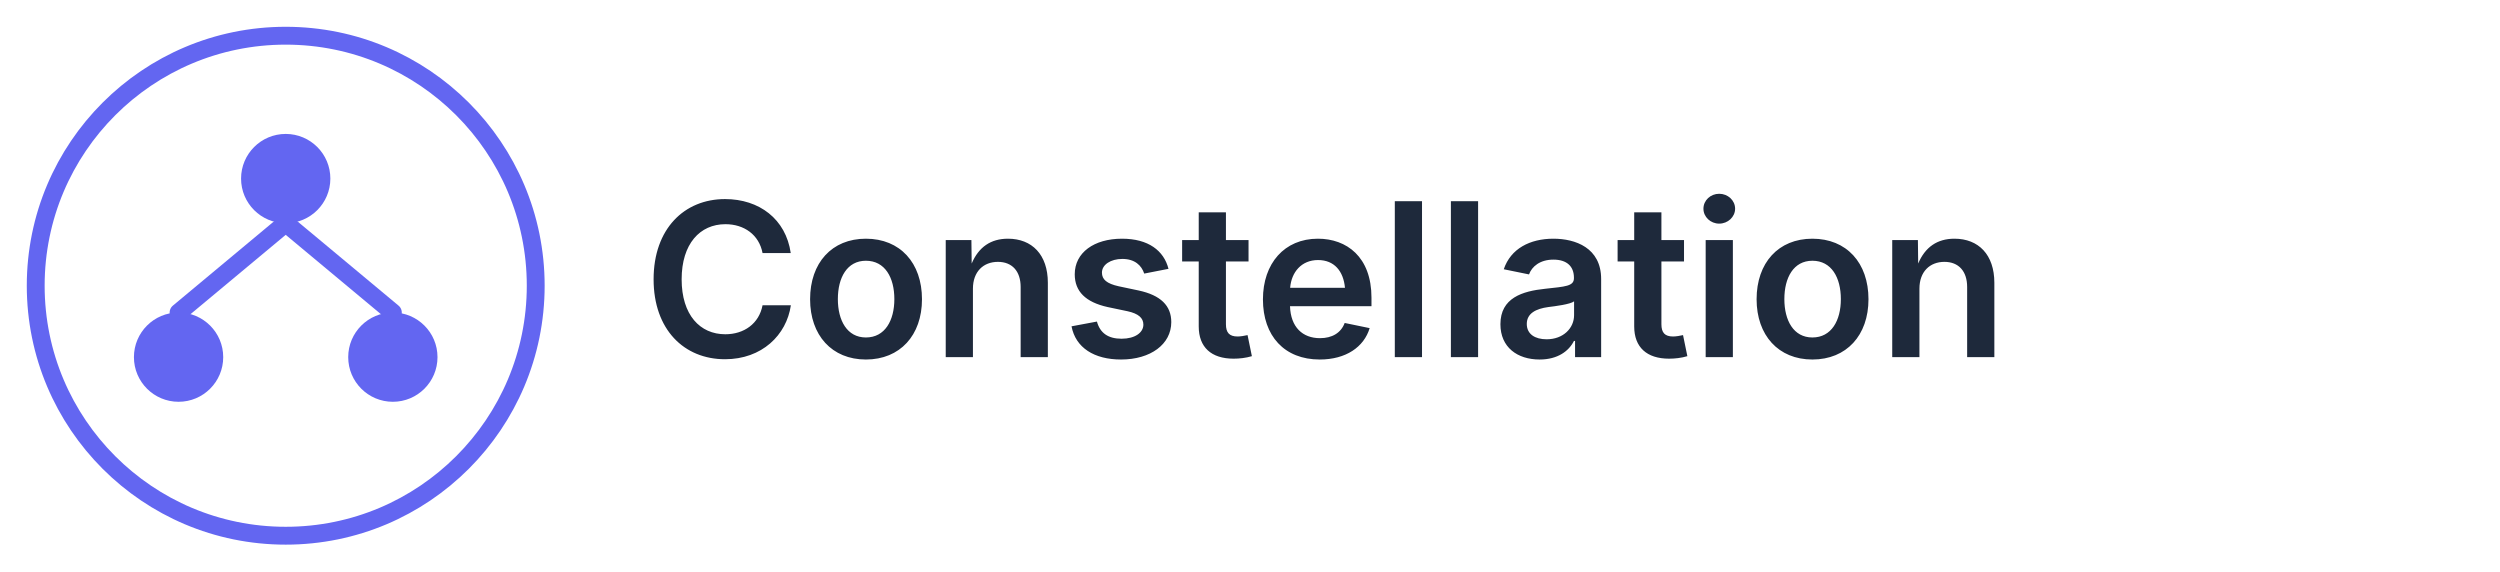
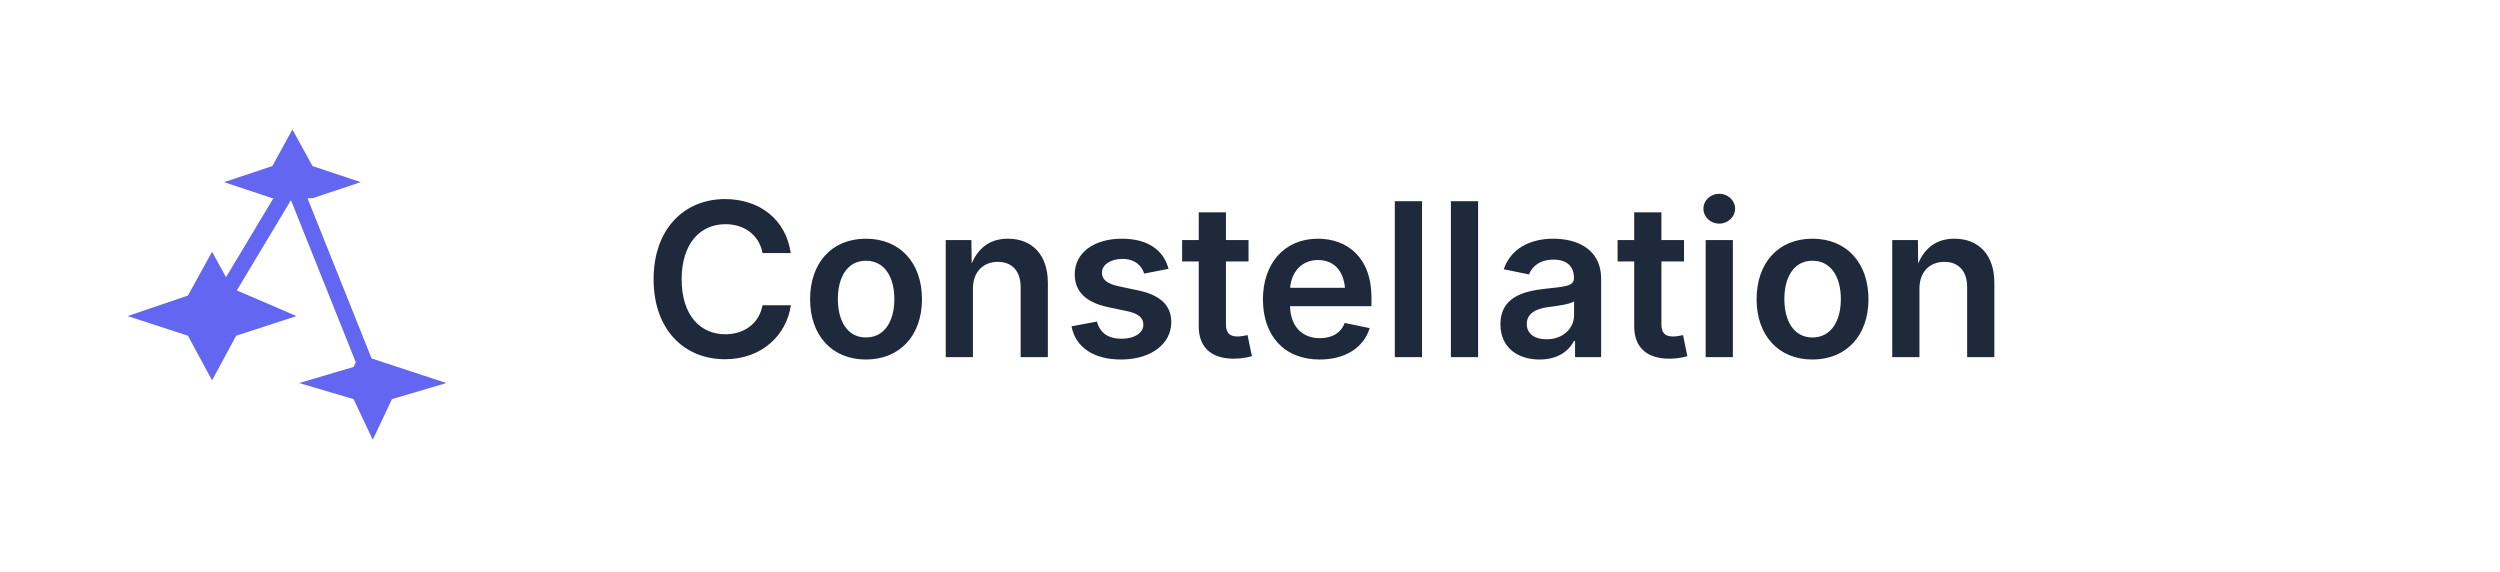
<svg xmlns="http://www.w3.org/2000/svg" viewBox="0 0 280 64" width="280" height="64">
-   <g transform="translate(0, 0)">
-     <circle cx="32" cy="32" r="28" fill="none" stroke="#6366f1" stroke-width="2" />
-     <circle cx="32" cy="20" r="5" fill="#6366f1" />
-     <circle cx="20" cy="40" r="5" fill="#6366f1" />
-     <circle cx="44" cy="40" r="5" fill="#6366f1" />
-     <line x1="32" y1="25" x2="20" y2="35" stroke="#6366f1" stroke-width="2" stroke-linecap="round" />
-     <line x1="32" y1="25" x2="44" y2="35" stroke="#6366f1" stroke-width="2" stroke-linecap="round" />
+   <g transform="translate(8, 8)">
+     <polygon points="24.75,6.5 27,10.6 32.4,12.4 27,14.2 22.5,14.2 17.1,12.4 22.5,10.6" fill="#6366f1" />
+     <polygon points="15.75,20.2 18,24.3 25.2,27.4 18.45,29.6 15.75,34.6 13.05,29.6 6.3,27.4 13.05,25.1" fill="#6366f1" />
+     <polygon points="33.75,28.5 32.25,31.7 42,34.9 35.9,36.7 33.75,41.25 31.6,36.7 25.5,34.9 31.6,33.1" fill="#6366f1" />
+     <line x1="24.75" y1="12.4" x2="15.75" y2="27.4" stroke="#6366f1" stroke-width="1.8" stroke-linecap="round" />
+     <line x1="24.75" y1="12.4" x2="33.75" y2="34.9" stroke="#6366f1" stroke-width="1.8" stroke-linecap="round" />
  </g>
  <text x="72" y="40" font-family="system-ui, -apple-system, 'Segoe UI', sans-serif" font-size="24" font-weight="600" fill="#1e293b">
    Constellation
  </text>
</svg>
